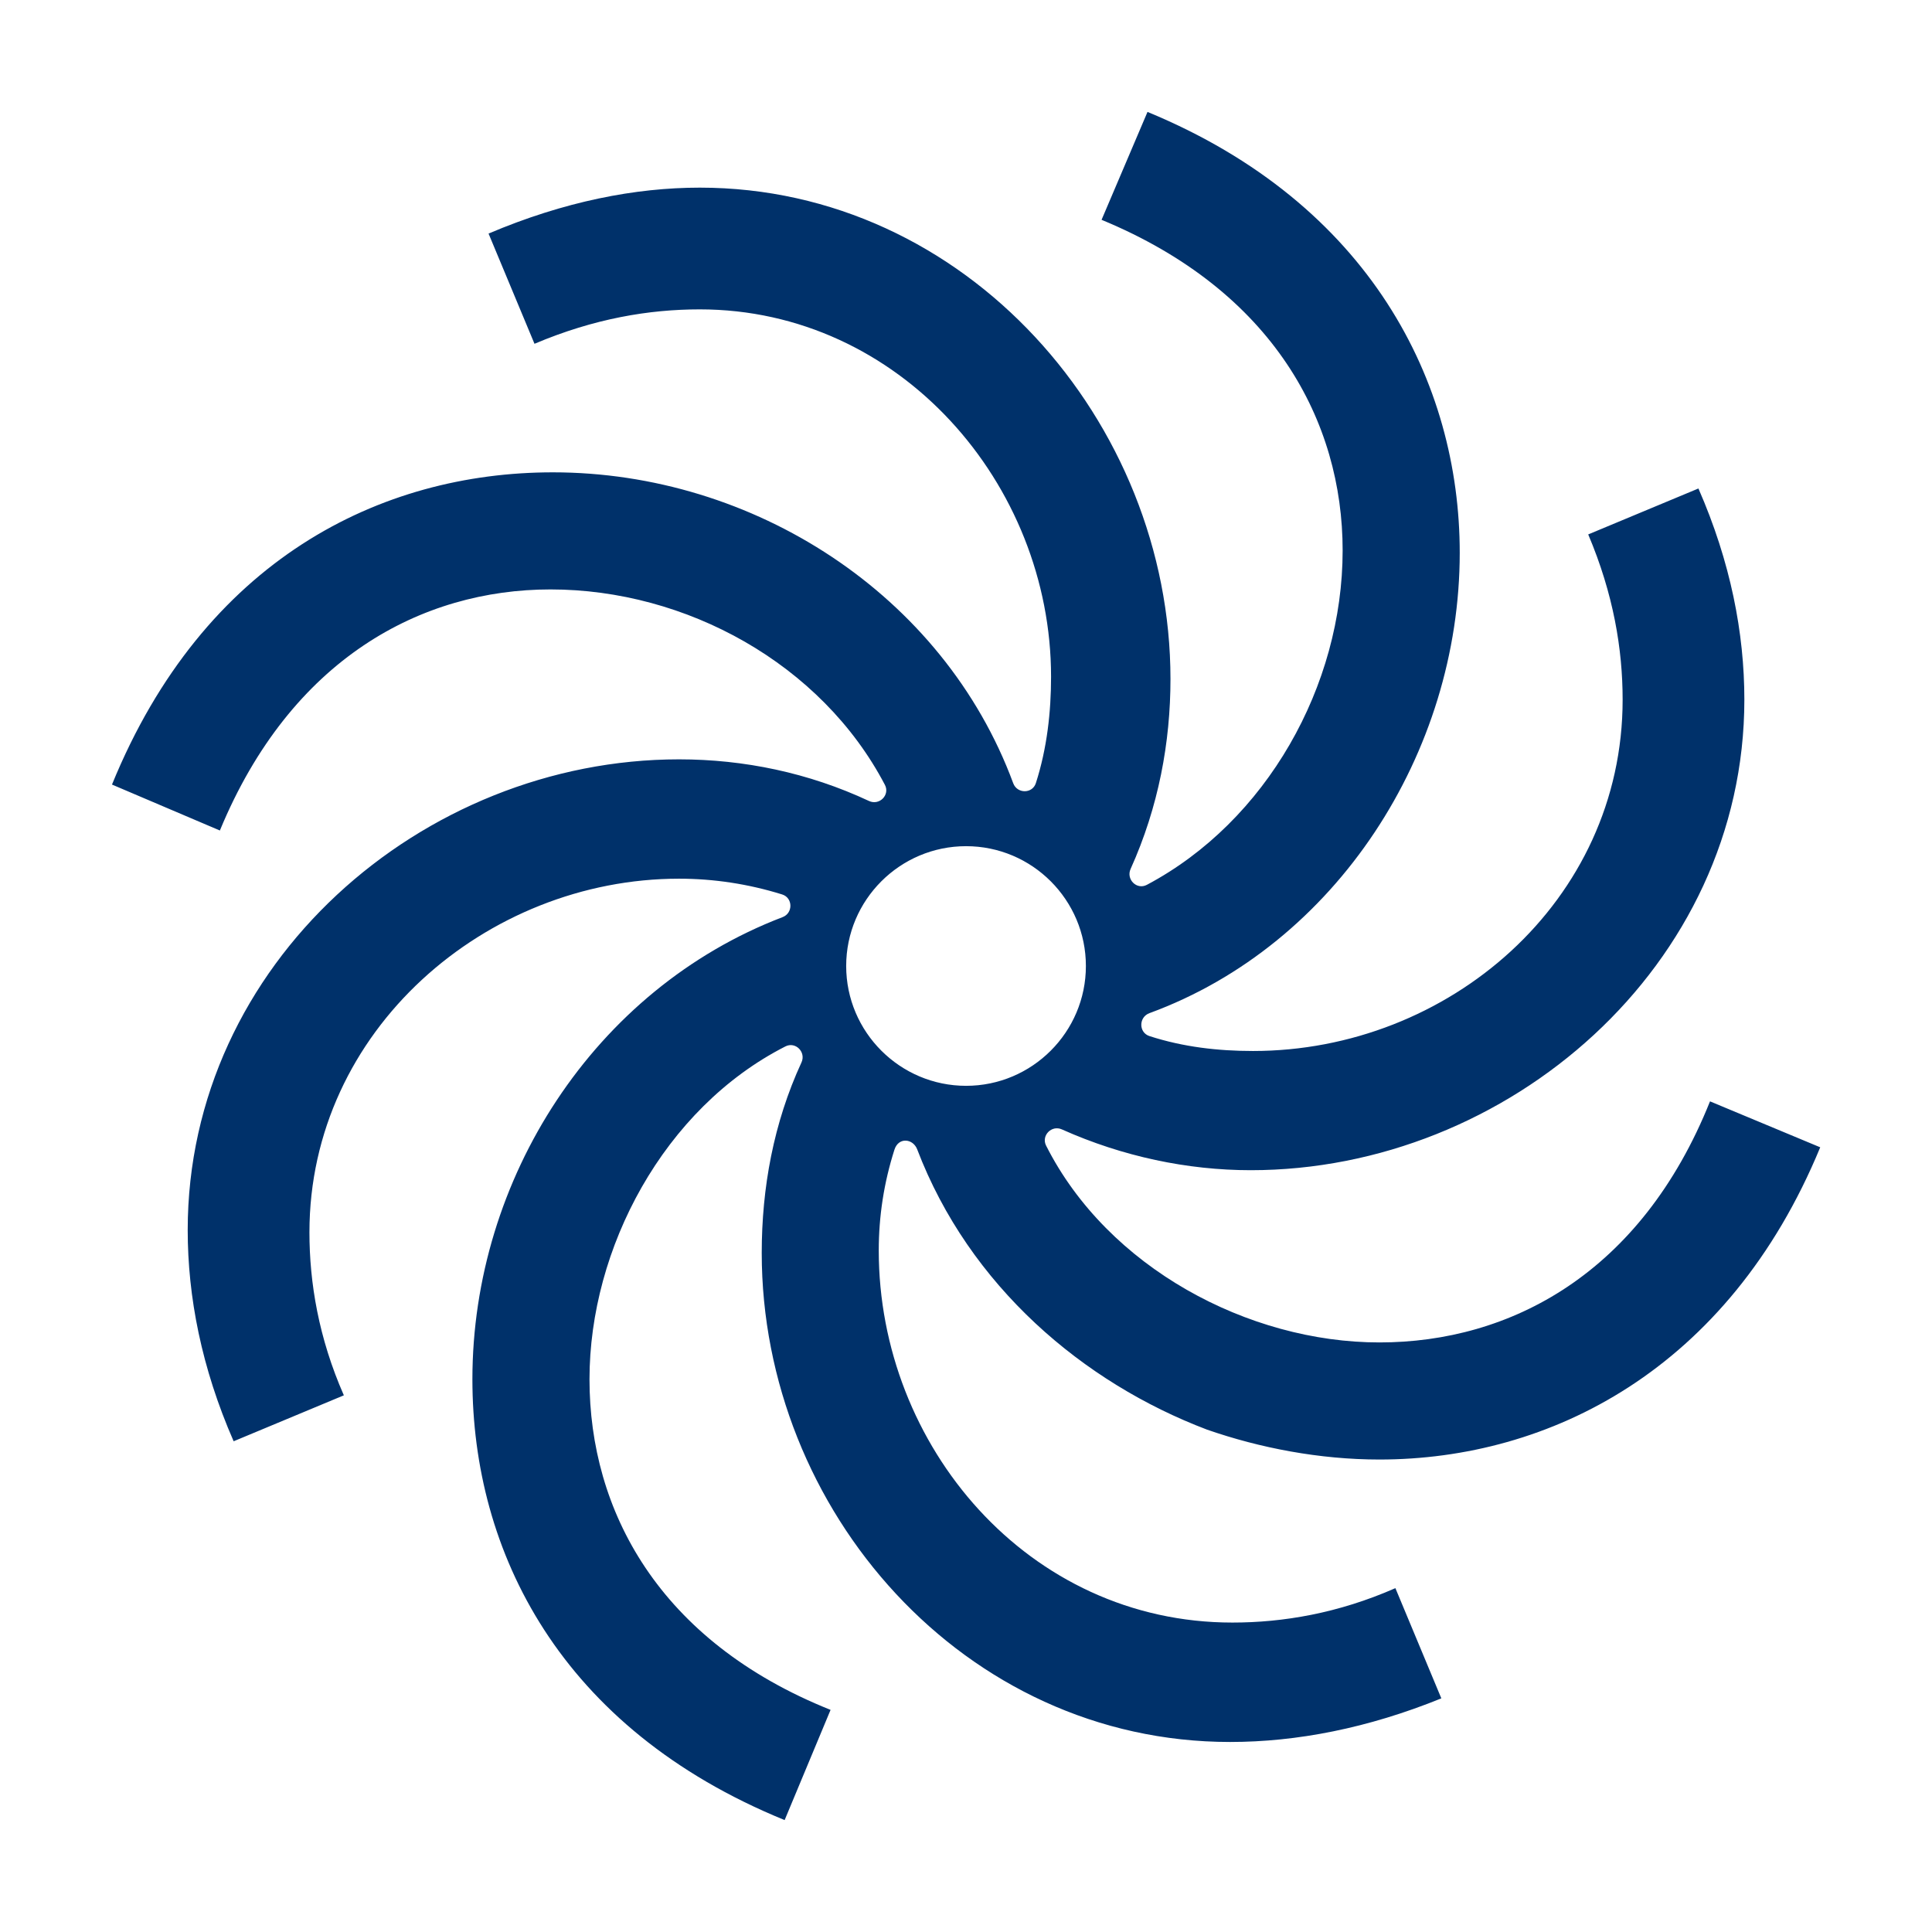
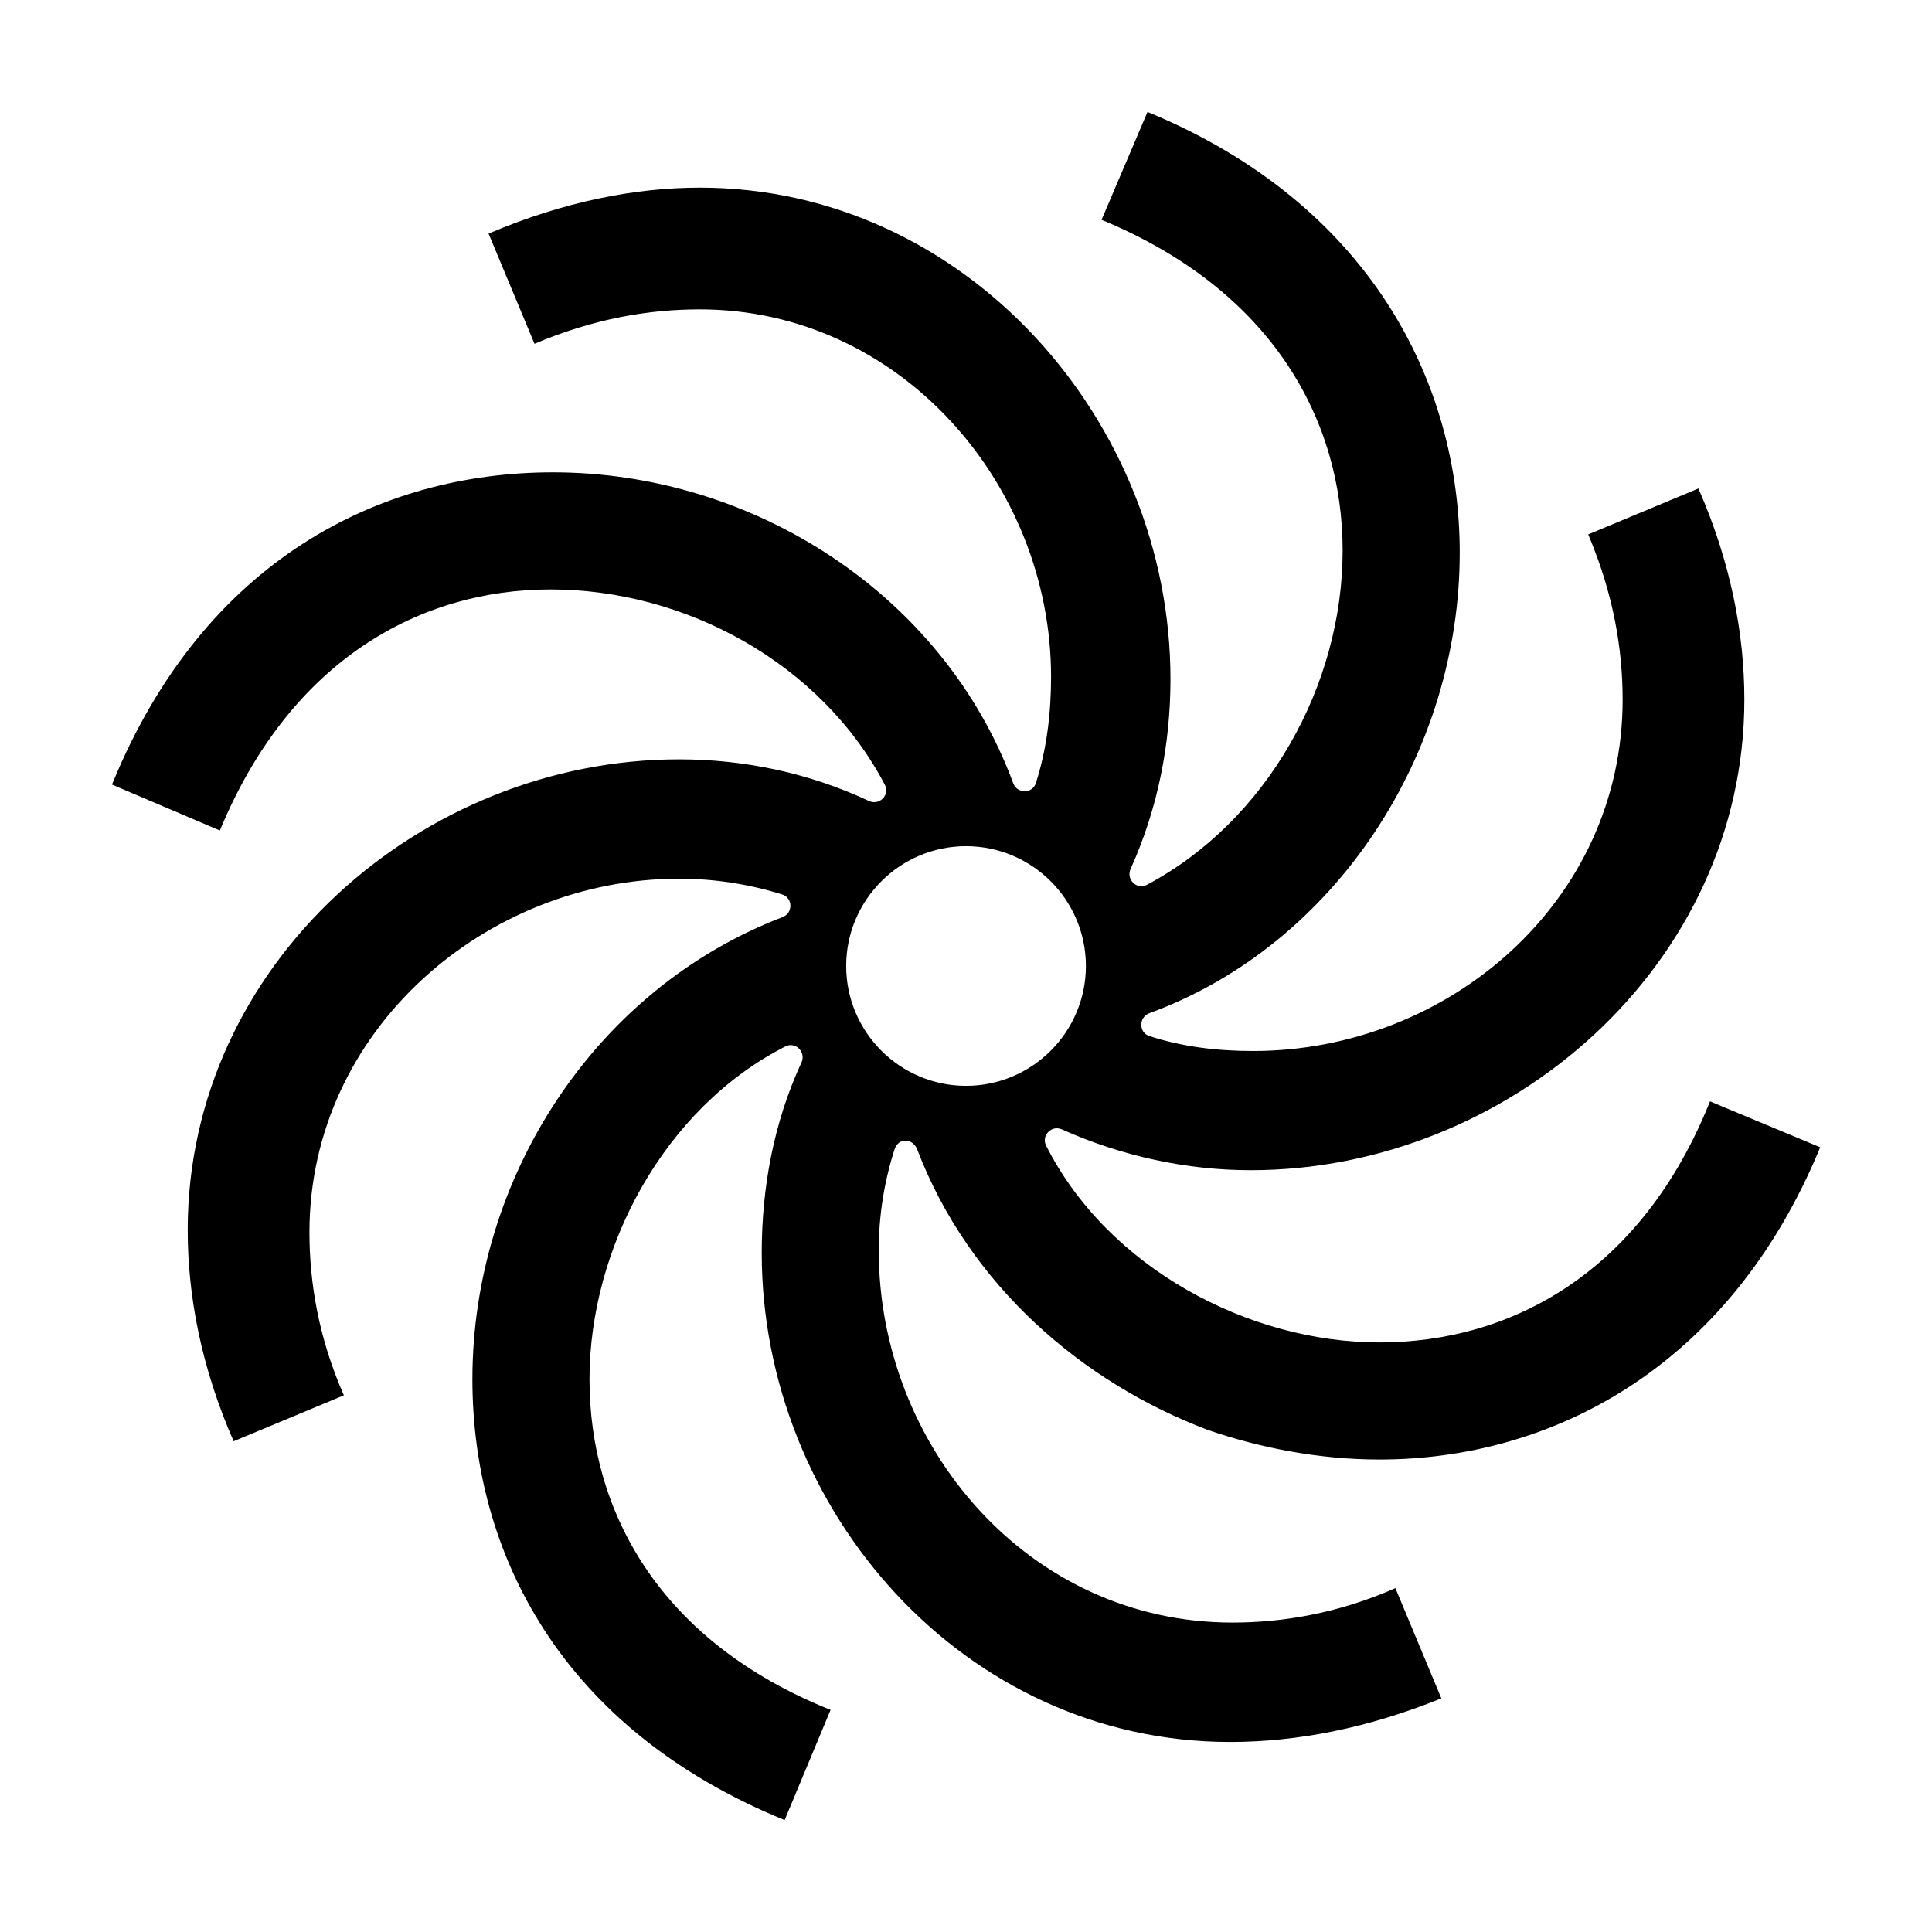
<svg xmlns="http://www.w3.org/2000/svg" id="a" width="100mm" height="100mm" viewBox="0 0 283.46 283.46">
-   <path d="M255.93,102.66c0-9.77-2.02-20.21-6.74-30.99l-16.17,6.74c3.71,8.76,5.05,16.84,5.05,24.25,0,29.64-25.6,51.54-54.23,51.54-5.12,0-10.23-.58-15.2-2.19-1.59-.52-1.58-2.78,0-3.36,27.4-10.04,45.53-38.19,45.53-67.55,0-24.93-13.14-51.2-45.81-64.68l-6.74,15.83c25.26,10.44,35.37,29.64,35.37,48.51,0,19.87-11.16,39.74-28.72,49.06-1.48.79-3.08-.8-2.39-2.33,4.11-9.11,5.85-18.61,5.85-27.87,0-37.73-29.98-72.09-69.06-72.09-9.43,0-19.88,2.02-30.99,6.74l6.74,16.17c8.76-3.71,16.84-5.05,24.25-5.05,29.31,0,51.54,25.6,51.54,53.9,0,5.16-.59,10.51-2.23,15.61-.51,1.58-2.74,1.58-3.32.02-10.26-27.73-38.15-45.62-67.55-45.62-25.27,0-51.2,12.8-64.68,45.81l15.83,6.74c10.44-25.26,29.64-35.37,48.51-35.37,19.87,0,39.74,10.88,49.06,28.67.78,1.48-.81,3.08-2.33,2.37-8.87-4.15-18.37-6.11-27.87-6.11-37.73,0-72.09,29.98-72.09,69.06,0,9.77,2.02,20.21,6.74,30.99l16.17-6.74c-3.7-8.42-5.05-16.51-5.05-23.92,0-29.64,25.94-51.88,54.23-51.88,5.09,0,10.18.77,15.12,2.31,1.59.49,1.63,2.74.07,3.33-27.66,10.58-45.51,38.43-45.51,67.8,0,25.26,12.8,51.2,45.81,64.68l6.74-16.17c-25.27-10.11-35.37-29.31-35.37-48.51s10.9-39.75,28.74-48.83c1.49-.76,3.06.84,2.36,2.35-4.1,8.89-5.83,18.42-5.83,27.95,0,37.73,29.64,71.75,68.72,71.75,9.77,0,20.21-2.02,30.99-6.4l-6.74-16.17c-8.42,3.7-16.51,5.05-23.92,5.05-29.98,0-51.88-25.94-51.88-54.57,0-5.08.76-9.97,2.3-14.81.6-1.88,2.71-1.64,3.33-.07,7.67,20.1,24.38,34.26,42.55,41.15,7.75,2.69,16.51,4.38,25.27,4.38,24.93,0,51.2-13.14,64.68-45.81l-16.17-6.74c-10.11,25.26-29.31,35.37-48.51,35.37s-39.85-10.96-48.9-28.88c-.74-1.47.81-3.05,2.31-2.38,8.92,3.99,18.45,5.99,27.72,5.99,37.73,0,72.42-29.98,72.42-69.06M159.32,141.73c0,9.69-7.89,17.58-17.58,17.58s-17.59-7.89-17.59-17.58,7.89-17.58,17.59-17.58,17.58,7.89,17.58,17.58" fill="#00316a" />
+   <path d="M255.93,102.66c0-9.77-2.02-20.21-6.74-30.99l-16.17,6.74c3.71,8.76,5.05,16.84,5.05,24.25,0,29.64-25.6,51.54-54.23,51.54-5.12,0-10.23-.58-15.2-2.19-1.59-.52-1.58-2.78,0-3.36,27.4-10.04,45.53-38.19,45.53-67.55,0-24.93-13.14-51.2-45.81-64.68l-6.74,15.83c25.26,10.44,35.37,29.64,35.37,48.51,0,19.87-11.16,39.74-28.72,49.06-1.48.79-3.08-.8-2.39-2.33,4.11-9.11,5.85-18.61,5.85-27.87,0-37.73-29.98-72.09-69.06-72.09-9.43,0-19.88,2.02-30.99,6.74l6.74,16.17c8.76-3.71,16.84-5.05,24.25-5.05,29.31,0,51.54,25.6,51.54,53.9,0,5.16-.59,10.51-2.23,15.61-.51,1.58-2.74,1.58-3.32.02-10.26-27.73-38.15-45.62-67.55-45.62-25.27,0-51.2,12.8-64.68,45.81l15.83,6.74c10.44-25.26,29.64-35.37,48.51-35.37,19.87,0,39.74,10.88,49.06,28.67.78,1.48-.81,3.08-2.33,2.37-8.87-4.15-18.37-6.11-27.87-6.11-37.73,0-72.09,29.98-72.09,69.06,0,9.77,2.02,20.21,6.74,30.99l16.17-6.74c-3.7-8.42-5.05-16.51-5.05-23.92,0-29.64,25.94-51.88,54.23-51.88,5.09,0,10.18.77,15.12,2.31,1.59.49,1.63,2.74.07,3.33-27.66,10.58-45.51,38.43-45.51,67.8,0,25.26,12.8,51.2,45.81,64.68l6.74-16.17c-25.27-10.11-35.37-29.31-35.37-48.51s10.9-39.75,28.74-48.83c1.49-.76,3.06.84,2.36,2.35-4.1,8.89-5.83,18.42-5.83,27.95,0,37.73,29.64,71.75,68.72,71.75,9.77,0,20.21-2.02,30.99-6.4l-6.74-16.17c-8.42,3.7-16.51,5.05-23.92,5.05-29.98,0-51.88-25.94-51.88-54.57,0-5.08.76-9.97,2.3-14.81.6-1.88,2.71-1.64,3.33-.07,7.67,20.1,24.38,34.26,42.55,41.15,7.75,2.69,16.51,4.38,25.27,4.38,24.93,0,51.2-13.14,64.68-45.81l-16.17-6.74c-10.11,25.26-29.31,35.37-48.51,35.37s-39.85-10.96-48.9-28.88c-.74-1.47.81-3.05,2.31-2.38,8.92,3.99,18.45,5.99,27.72,5.99,37.73,0,72.42-29.98,72.42-69.06M159.32,141.73c0,9.69-7.89,17.58-17.58,17.58s-17.59-7.89-17.59-17.58,7.89-17.58,17.59-17.58,17.58,7.89,17.58,17.58" />
</svg>
